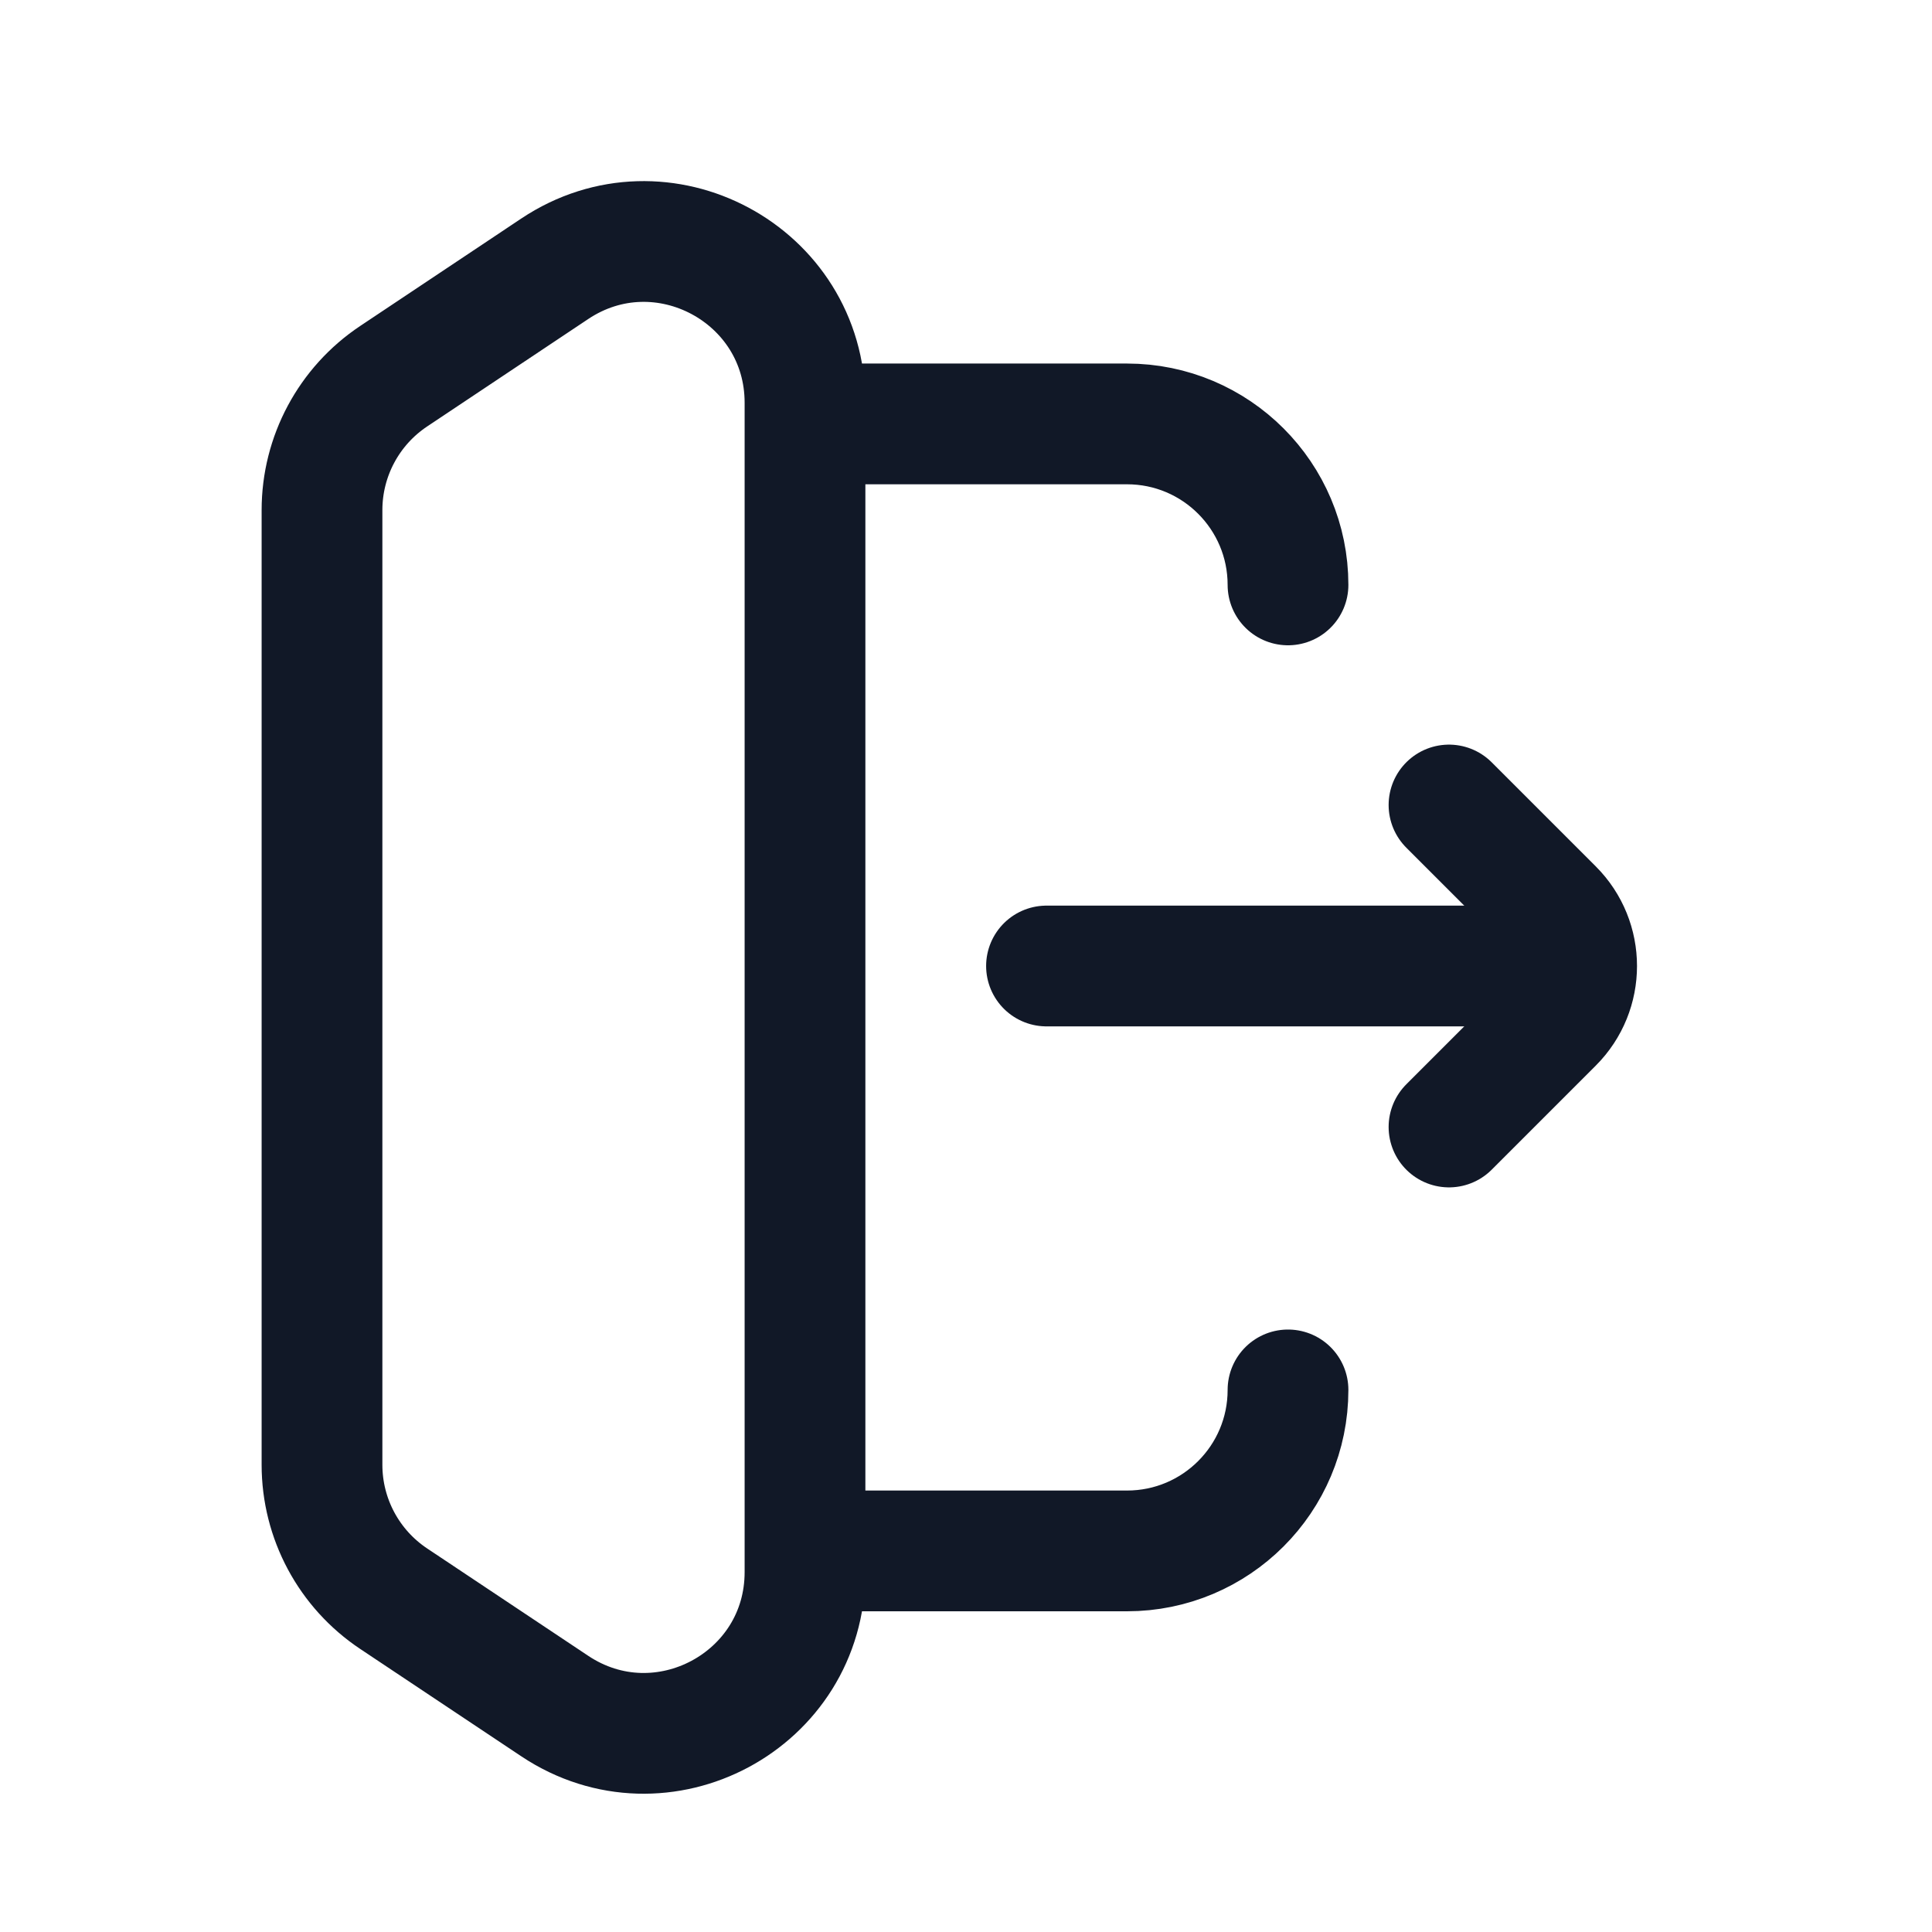
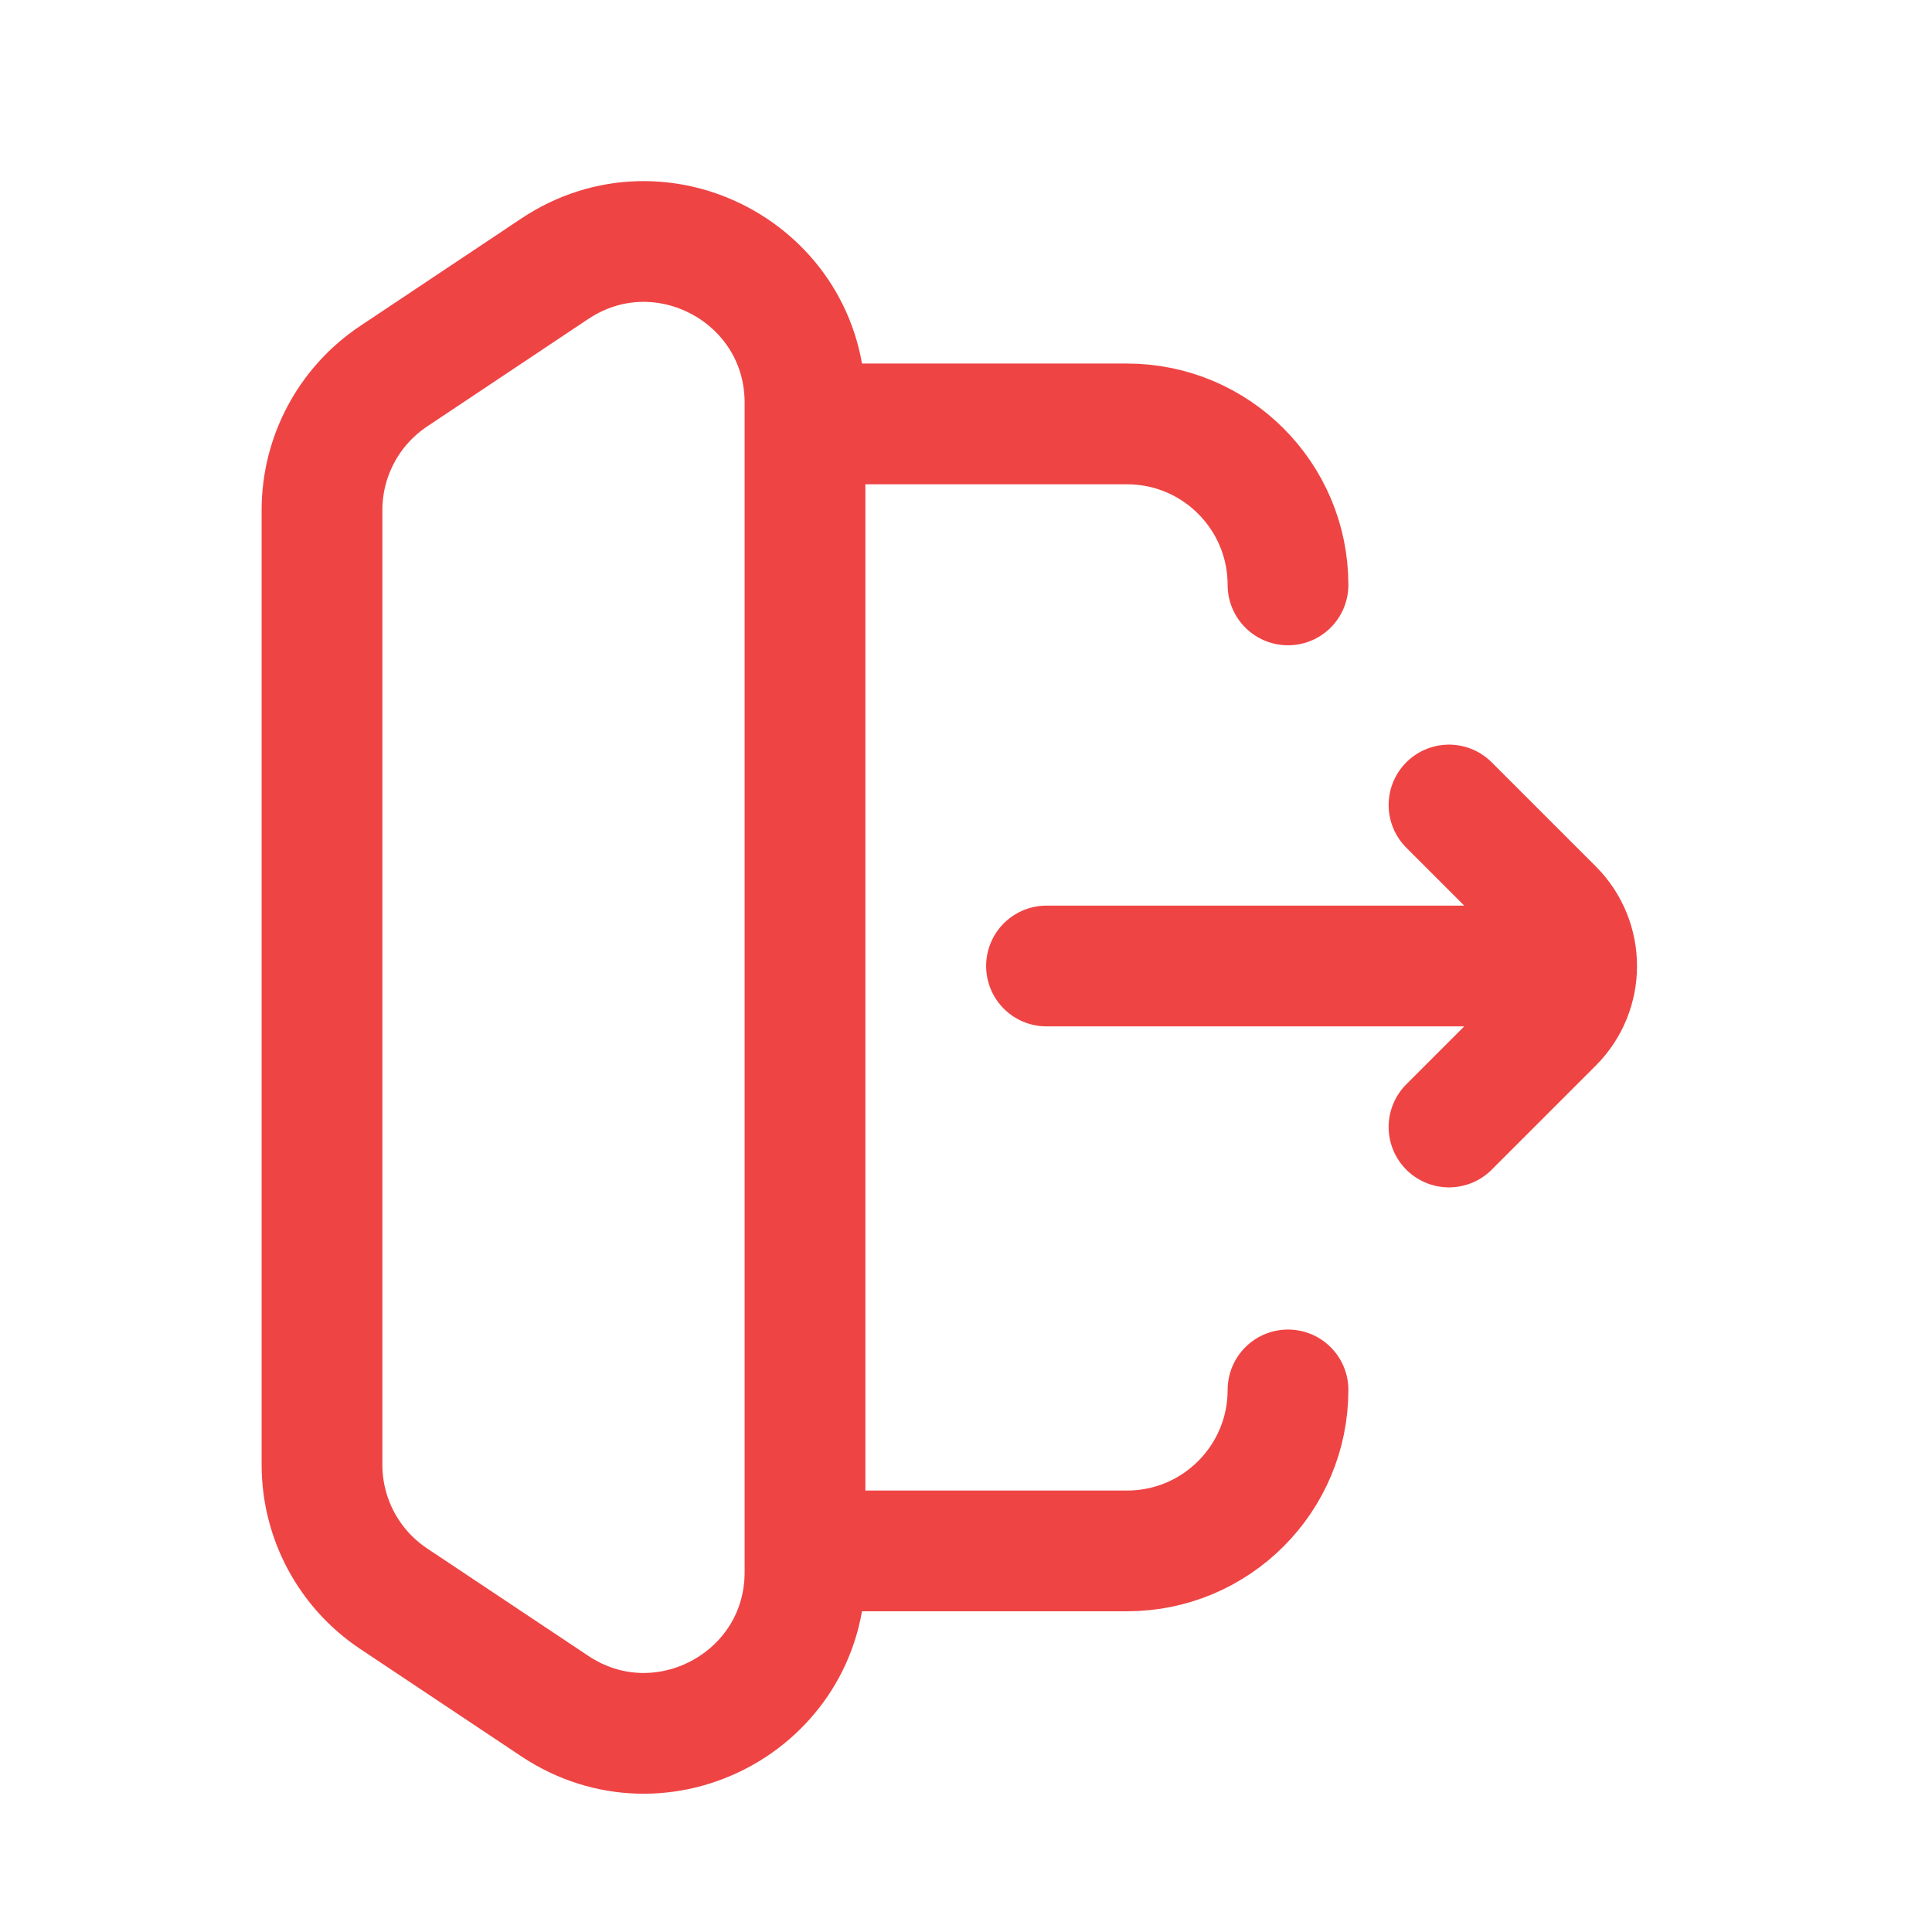
<svg xmlns="http://www.w3.org/2000/svg" width="24" height="24" viewBox="0 0 24 24" fill="none">
-   <path d="M18 14L19.293 12.707C19.683 12.317 19.683 11.683 19.293 11.293L18 10" stroke="#111827" stroke-width="1.5" stroke-linecap="round" stroke-linejoin="round" />
-   <path d="M19 12L13 12M4 17.266L4 7.266M16 17.266C16 18.371 15.105 19.266 14 19.266H10M16 7.266C16 6.162 15.105 5.266 14 5.266H10M4.891 19.86L6.891 21.193C8.22 22.079 10 21.127 10 19.529V5.003C10 3.406 8.22 2.453 6.891 3.339L4.891 4.673C4.334 5.044 4 5.668 4 6.337L4 18.196C4 18.865 4.334 19.489 4.891 19.86Z" stroke="#111827" stroke-width="1.5" stroke-linecap="round" />
+   <path d="M18 14L19.293 12.707C19.683 12.317 19.683 11.683 19.293 11.293L18 10" stroke="#EF4444" stroke-width="1.5" stroke-linecap="round" stroke-linejoin="round" />
+   <path d="M19 12L13 12M4 17.266L4 7.266M16 17.266C16 18.371 15.105 19.266 14 19.266H10M16 7.266C16 6.162 15.105 5.266 14 5.266H10M4.891 19.86L6.891 21.193C8.22 22.079 10 21.127 10 19.529V5.003C10 3.406 8.22 2.453 6.891 3.339L4.891 4.673C4.334 5.044 4 5.668 4 6.337L4 18.196C4 18.865 4.334 19.489 4.891 19.86Z" stroke="#EF4444" stroke-width="1.5" stroke-linecap="round" />
</svg>
